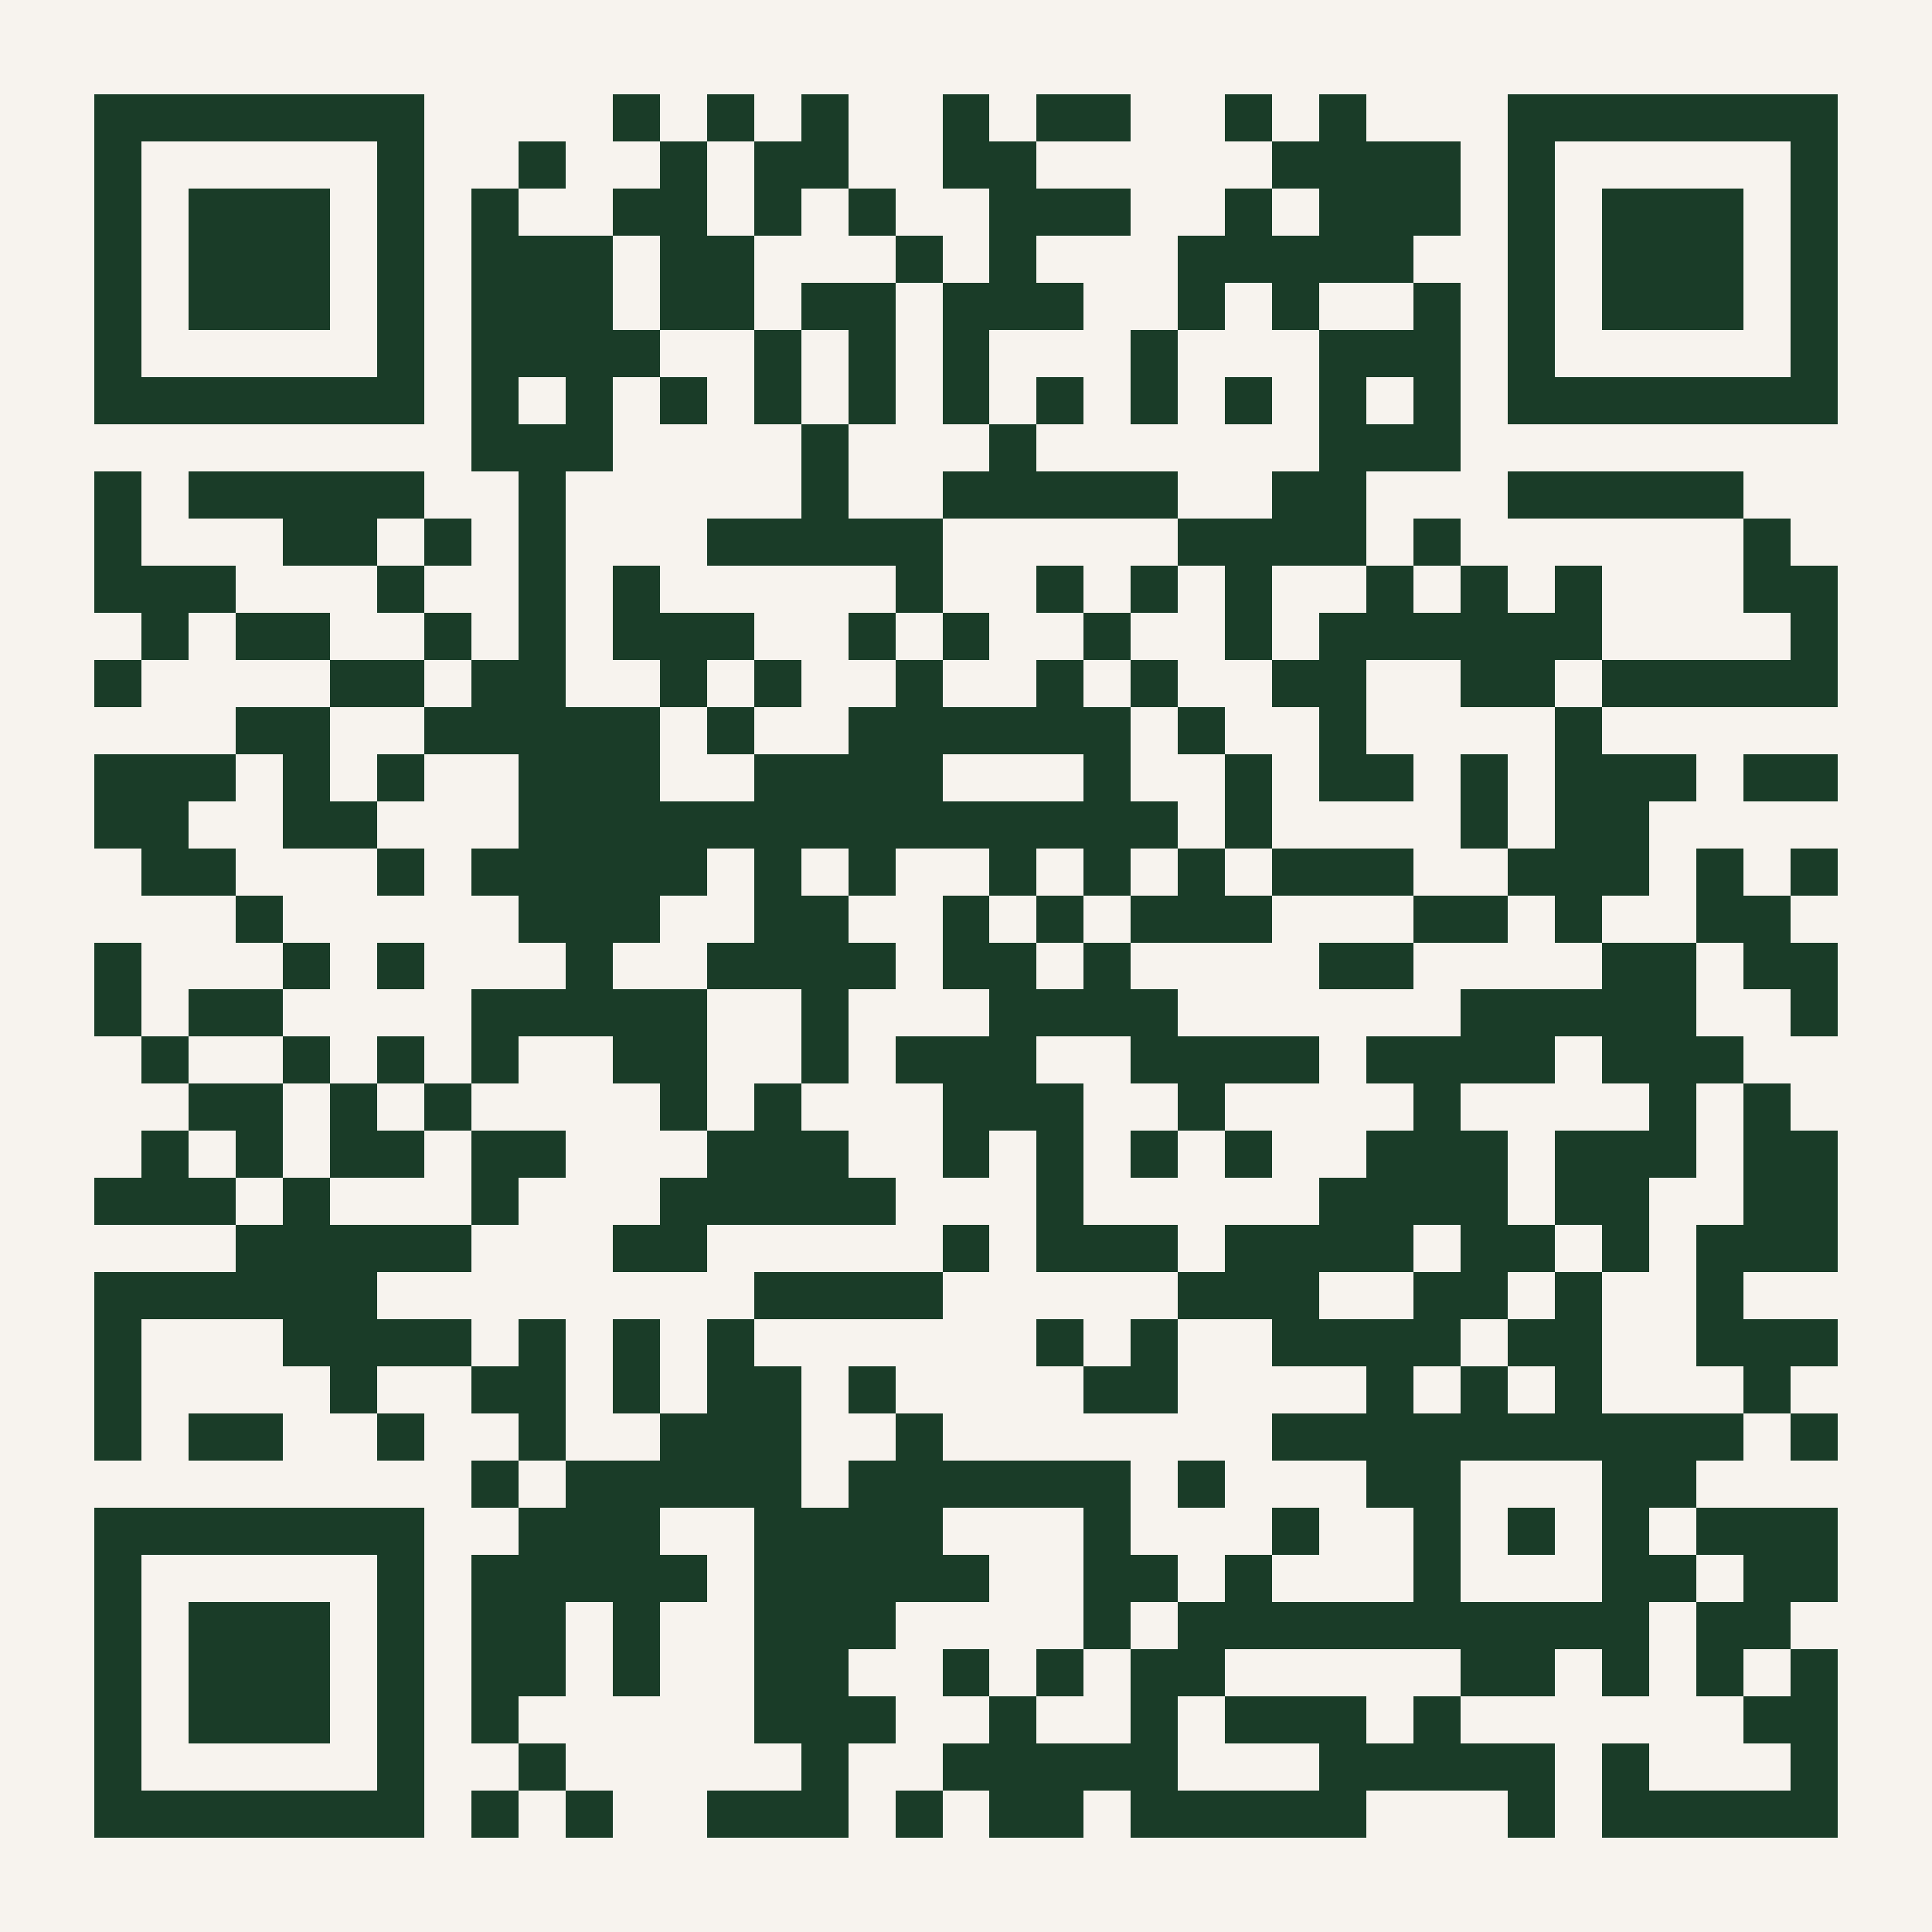
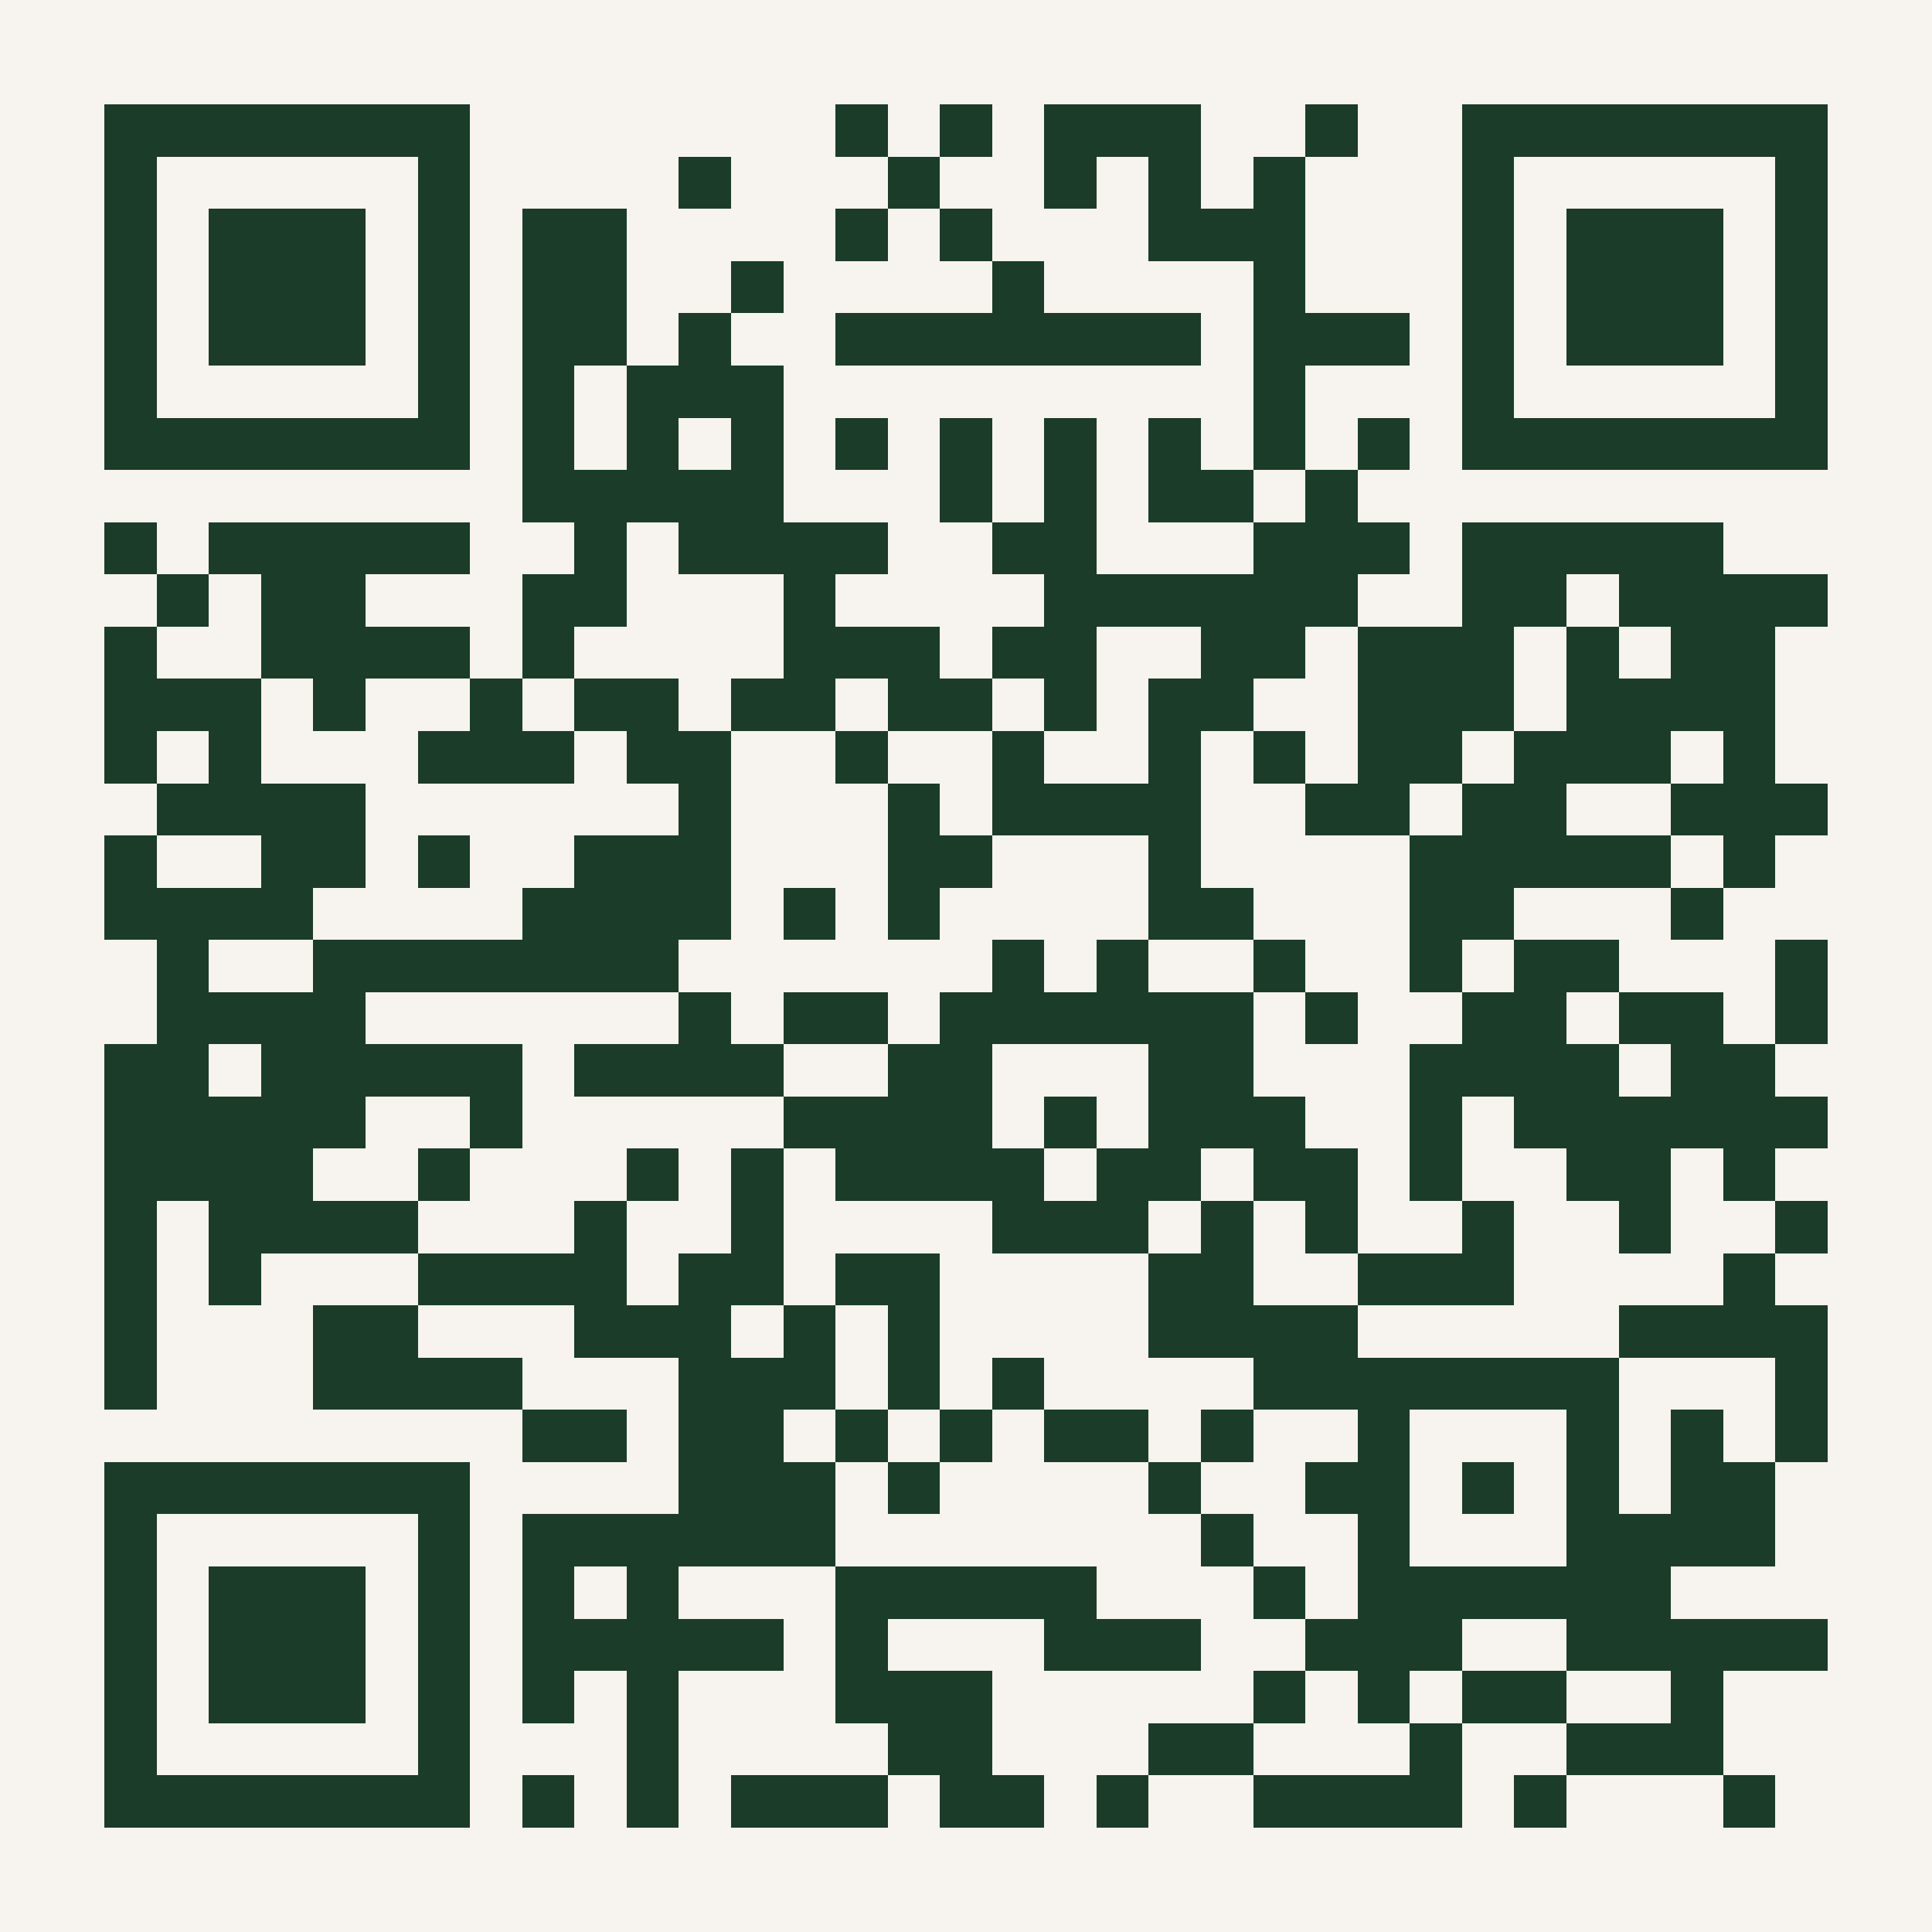
- <svg xmlns="http://www.w3.org/2000/svg" width="300" height="300" viewBox="0 0 41 41" shape-rendering="crispEdges">
-   <path fill="#f7f3ee" d="M0 0h41v41H0z" />
-   <path stroke="#1a3c28" d="M2 2.5h7m4 0h1m1 0h1m1 0h1m2 0h1m1 0h2m2 0h1m1 0h1m3 0h7M2 3.5h1m5 0h1m2 0h1m2 0h1m1 0h2m2 0h2m5 0h4m1 0h1m5 0h1M2 4.5h1m1 0h3m1 0h1m1 0h1m2 0h2m1 0h1m1 0h1m2 0h3m2 0h1m1 0h3m1 0h1m1 0h3m1 0h1M2 5.5h1m1 0h3m1 0h1m1 0h3m1 0h2m3 0h1m1 0h1m3 0h5m2 0h1m1 0h3m1 0h1M2 6.5h1m1 0h3m1 0h1m1 0h3m1 0h2m1 0h2m1 0h3m2 0h1m1 0h1m2 0h1m1 0h1m1 0h3m1 0h1M2 7.5h1m5 0h1m1 0h4m2 0h1m1 0h1m1 0h1m3 0h1m3 0h3m1 0h1m5 0h1M2 8.5h7m1 0h1m1 0h1m1 0h1m1 0h1m1 0h1m1 0h1m1 0h1m1 0h1m1 0h1m1 0h1m1 0h1m1 0h7M10 9.5h3m4 0h1m3 0h1m6 0h3M2 10.5h1m1 0h5m2 0h1m5 0h1m2 0h5m2 0h2m3 0h5M2 11.5h1m3 0h2m1 0h1m1 0h1m3 0h5m5 0h4m1 0h1m6 0h1M2 12.5h3m3 0h1m2 0h1m1 0h1m5 0h1m2 0h1m1 0h1m1 0h1m2 0h1m1 0h1m1 0h1m3 0h2M3 13.5h1m1 0h2m2 0h1m1 0h1m1 0h3m2 0h1m1 0h1m2 0h1m2 0h1m1 0h6m4 0h1M2 14.5h1m4 0h2m1 0h2m2 0h1m1 0h1m2 0h1m2 0h1m1 0h1m2 0h2m2 0h2m1 0h5M5 15.5h2m2 0h5m1 0h1m2 0h6m1 0h1m2 0h1m4 0h1M2 16.5h3m1 0h1m1 0h1m2 0h3m2 0h4m3 0h1m2 0h1m1 0h2m1 0h1m1 0h3m1 0h2M2 17.5h2m2 0h2m3 0h14m1 0h1m4 0h1m1 0h2M3 18.5h2m3 0h1m1 0h5m1 0h1m1 0h1m2 0h1m1 0h1m1 0h1m1 0h3m2 0h3m1 0h1m1 0h1M5 19.5h1m5 0h3m2 0h2m2 0h1m1 0h1m1 0h3m3 0h2m1 0h1m2 0h2M2 20.5h1m3 0h1m1 0h1m3 0h1m2 0h4m1 0h2m1 0h1m4 0h2m4 0h2m1 0h2M2 21.5h1m1 0h2m4 0h5m2 0h1m3 0h4m6 0h5m2 0h1M3 22.5h1m2 0h1m1 0h1m1 0h1m2 0h2m2 0h1m1 0h3m2 0h4m1 0h4m1 0h3M4 23.5h2m1 0h1m1 0h1m4 0h1m1 0h1m3 0h3m2 0h1m4 0h1m4 0h1m1 0h1M3 24.5h1m1 0h1m1 0h2m1 0h2m3 0h3m2 0h1m1 0h1m1 0h1m1 0h1m2 0h3m1 0h3m1 0h2M2 25.5h3m1 0h1m3 0h1m3 0h5m3 0h1m5 0h4m1 0h2m2 0h2M5 26.5h5m3 0h2m5 0h1m1 0h3m1 0h4m1 0h2m1 0h1m1 0h3M2 27.5h6m8 0h4m5 0h3m2 0h2m1 0h1m2 0h1M2 28.5h1m3 0h4m1 0h1m1 0h1m1 0h1m6 0h1m1 0h1m2 0h4m1 0h2m2 0h3M2 29.5h1m4 0h1m2 0h2m1 0h1m1 0h2m1 0h1m4 0h2m4 0h1m1 0h1m1 0h1m3 0h1M2 30.5h1m1 0h2m2 0h1m2 0h1m2 0h3m2 0h1m7 0h10m1 0h1M10 31.5h1m1 0h5m1 0h6m1 0h1m3 0h2m3 0h2M2 32.5h7m2 0h3m2 0h4m3 0h1m3 0h1m2 0h1m1 0h1m1 0h1m1 0h3M2 33.5h1m5 0h1m1 0h5m1 0h5m2 0h2m1 0h1m3 0h1m3 0h2m1 0h2M2 34.5h1m1 0h3m1 0h1m1 0h2m1 0h1m2 0h3m4 0h1m1 0h10m1 0h2M2 35.5h1m1 0h3m1 0h1m1 0h2m1 0h1m2 0h2m2 0h1m1 0h1m1 0h2m5 0h2m1 0h1m1 0h1m1 0h1M2 36.5h1m1 0h3m1 0h1m1 0h1m5 0h3m2 0h1m2 0h1m1 0h3m1 0h1m6 0h2M2 37.5h1m5 0h1m2 0h1m5 0h1m2 0h5m3 0h5m1 0h1m3 0h1M2 38.5h7m1 0h1m1 0h1m2 0h3m1 0h1m1 0h2m1 0h5m3 0h1m1 0h5" />
+ <svg xmlns="http://www.w3.org/2000/svg" width="300" height="300" viewBox="0 0 37 37" shape-rendering="crispEdges">
+   <path fill="#f7f3ee" d="M0 0h37v37H0z" />
+   <path stroke="#1a3c28" d="M2 2.5h7m7 0h1m1 0h1m1 0h3m2 0h1m2 0h7M2 3.5h1m5 0h1m4 0h1m3 0h1m2 0h1m1 0h1m1 0h1m3 0h1m5 0h1M2 4.5h1m1 0h3m1 0h1m1 0h2m4 0h1m1 0h1m3 0h3m3 0h1m1 0h3m1 0h1M2 5.5h1m1 0h3m1 0h1m1 0h2m2 0h1m4 0h1m4 0h1m3 0h1m1 0h3m1 0h1M2 6.5h1m1 0h3m1 0h1m1 0h2m1 0h1m2 0h7m1 0h3m1 0h1m1 0h3m1 0h1M2 7.5h1m5 0h1m1 0h1m1 0h3m9 0h1m3 0h1m5 0h1M2 8.5h7m1 0h1m1 0h1m1 0h1m1 0h1m1 0h1m1 0h1m1 0h1m1 0h1m1 0h1m1 0h7M10 9.5h5m3 0h1m1 0h1m1 0h2m1 0h1M2 10.5h1m1 0h5m2 0h1m1 0h4m2 0h2m3 0h3m1 0h5M3 11.5h1m1 0h2m3 0h2m3 0h1m4 0h6m2 0h2m1 0h4M2 12.5h1m2 0h4m1 0h1m4 0h3m1 0h2m2 0h2m1 0h3m1 0h1m1 0h2M2 13.5h3m1 0h1m2 0h1m1 0h2m1 0h2m1 0h2m1 0h1m1 0h2m2 0h3m1 0h4M2 14.5h1m1 0h1m3 0h3m1 0h2m2 0h1m2 0h1m2 0h1m1 0h1m1 0h2m1 0h3m1 0h1M3 15.5h4m6 0h1m3 0h1m1 0h4m2 0h2m1 0h2m2 0h3M2 16.5h1m2 0h2m1 0h1m2 0h3m3 0h2m3 0h1m4 0h5m1 0h1M2 17.5h4m4 0h4m1 0h1m1 0h1m4 0h2m3 0h2m3 0h1M3 18.5h1m2 0h7m6 0h1m1 0h1m2 0h1m2 0h1m1 0h2m3 0h1M3 19.5h4m6 0h1m1 0h2m1 0h6m1 0h1m2 0h2m1 0h2m1 0h1M2 20.5h2m1 0h5m1 0h4m2 0h2m3 0h2m3 0h4m1 0h2M2 21.5h5m2 0h1m5 0h4m1 0h1m1 0h3m2 0h1m1 0h6M2 22.5h4m2 0h1m3 0h1m1 0h1m1 0h4m1 0h2m1 0h2m1 0h1m2 0h2m1 0h1M2 23.5h1m1 0h4m3 0h1m2 0h1m4 0h3m1 0h1m1 0h1m2 0h1m2 0h1m2 0h1M2 24.5h1m1 0h1m3 0h4m1 0h2m1 0h2m4 0h2m2 0h3m4 0h1M2 25.5h1m3 0h2m3 0h3m1 0h1m1 0h1m4 0h4m5 0h4M2 26.5h1m3 0h4m3 0h3m1 0h1m1 0h1m4 0h7m3 0h1M10 27.5h2m1 0h2m1 0h1m1 0h1m1 0h2m1 0h1m2 0h1m3 0h1m1 0h1m1 0h1M2 28.5h7m4 0h3m1 0h1m4 0h1m2 0h2m1 0h1m1 0h1m1 0h2M2 29.5h1m5 0h1m1 0h6m7 0h1m2 0h1m3 0h4M2 30.5h1m1 0h3m1 0h1m1 0h1m1 0h1m3 0h5m3 0h1m1 0h6M2 31.5h1m1 0h3m1 0h1m1 0h5m1 0h1m3 0h3m2 0h3m2 0h5M2 32.5h1m1 0h3m1 0h1m1 0h1m1 0h1m3 0h3m5 0h1m1 0h1m1 0h2m2 0h1M2 33.5h1m5 0h1m3 0h1m4 0h2m3 0h2m3 0h1m2 0h3M2 34.5h7m1 0h1m1 0h1m1 0h3m1 0h2m1 0h1m2 0h4m1 0h1m3 0h1" />
</svg>
